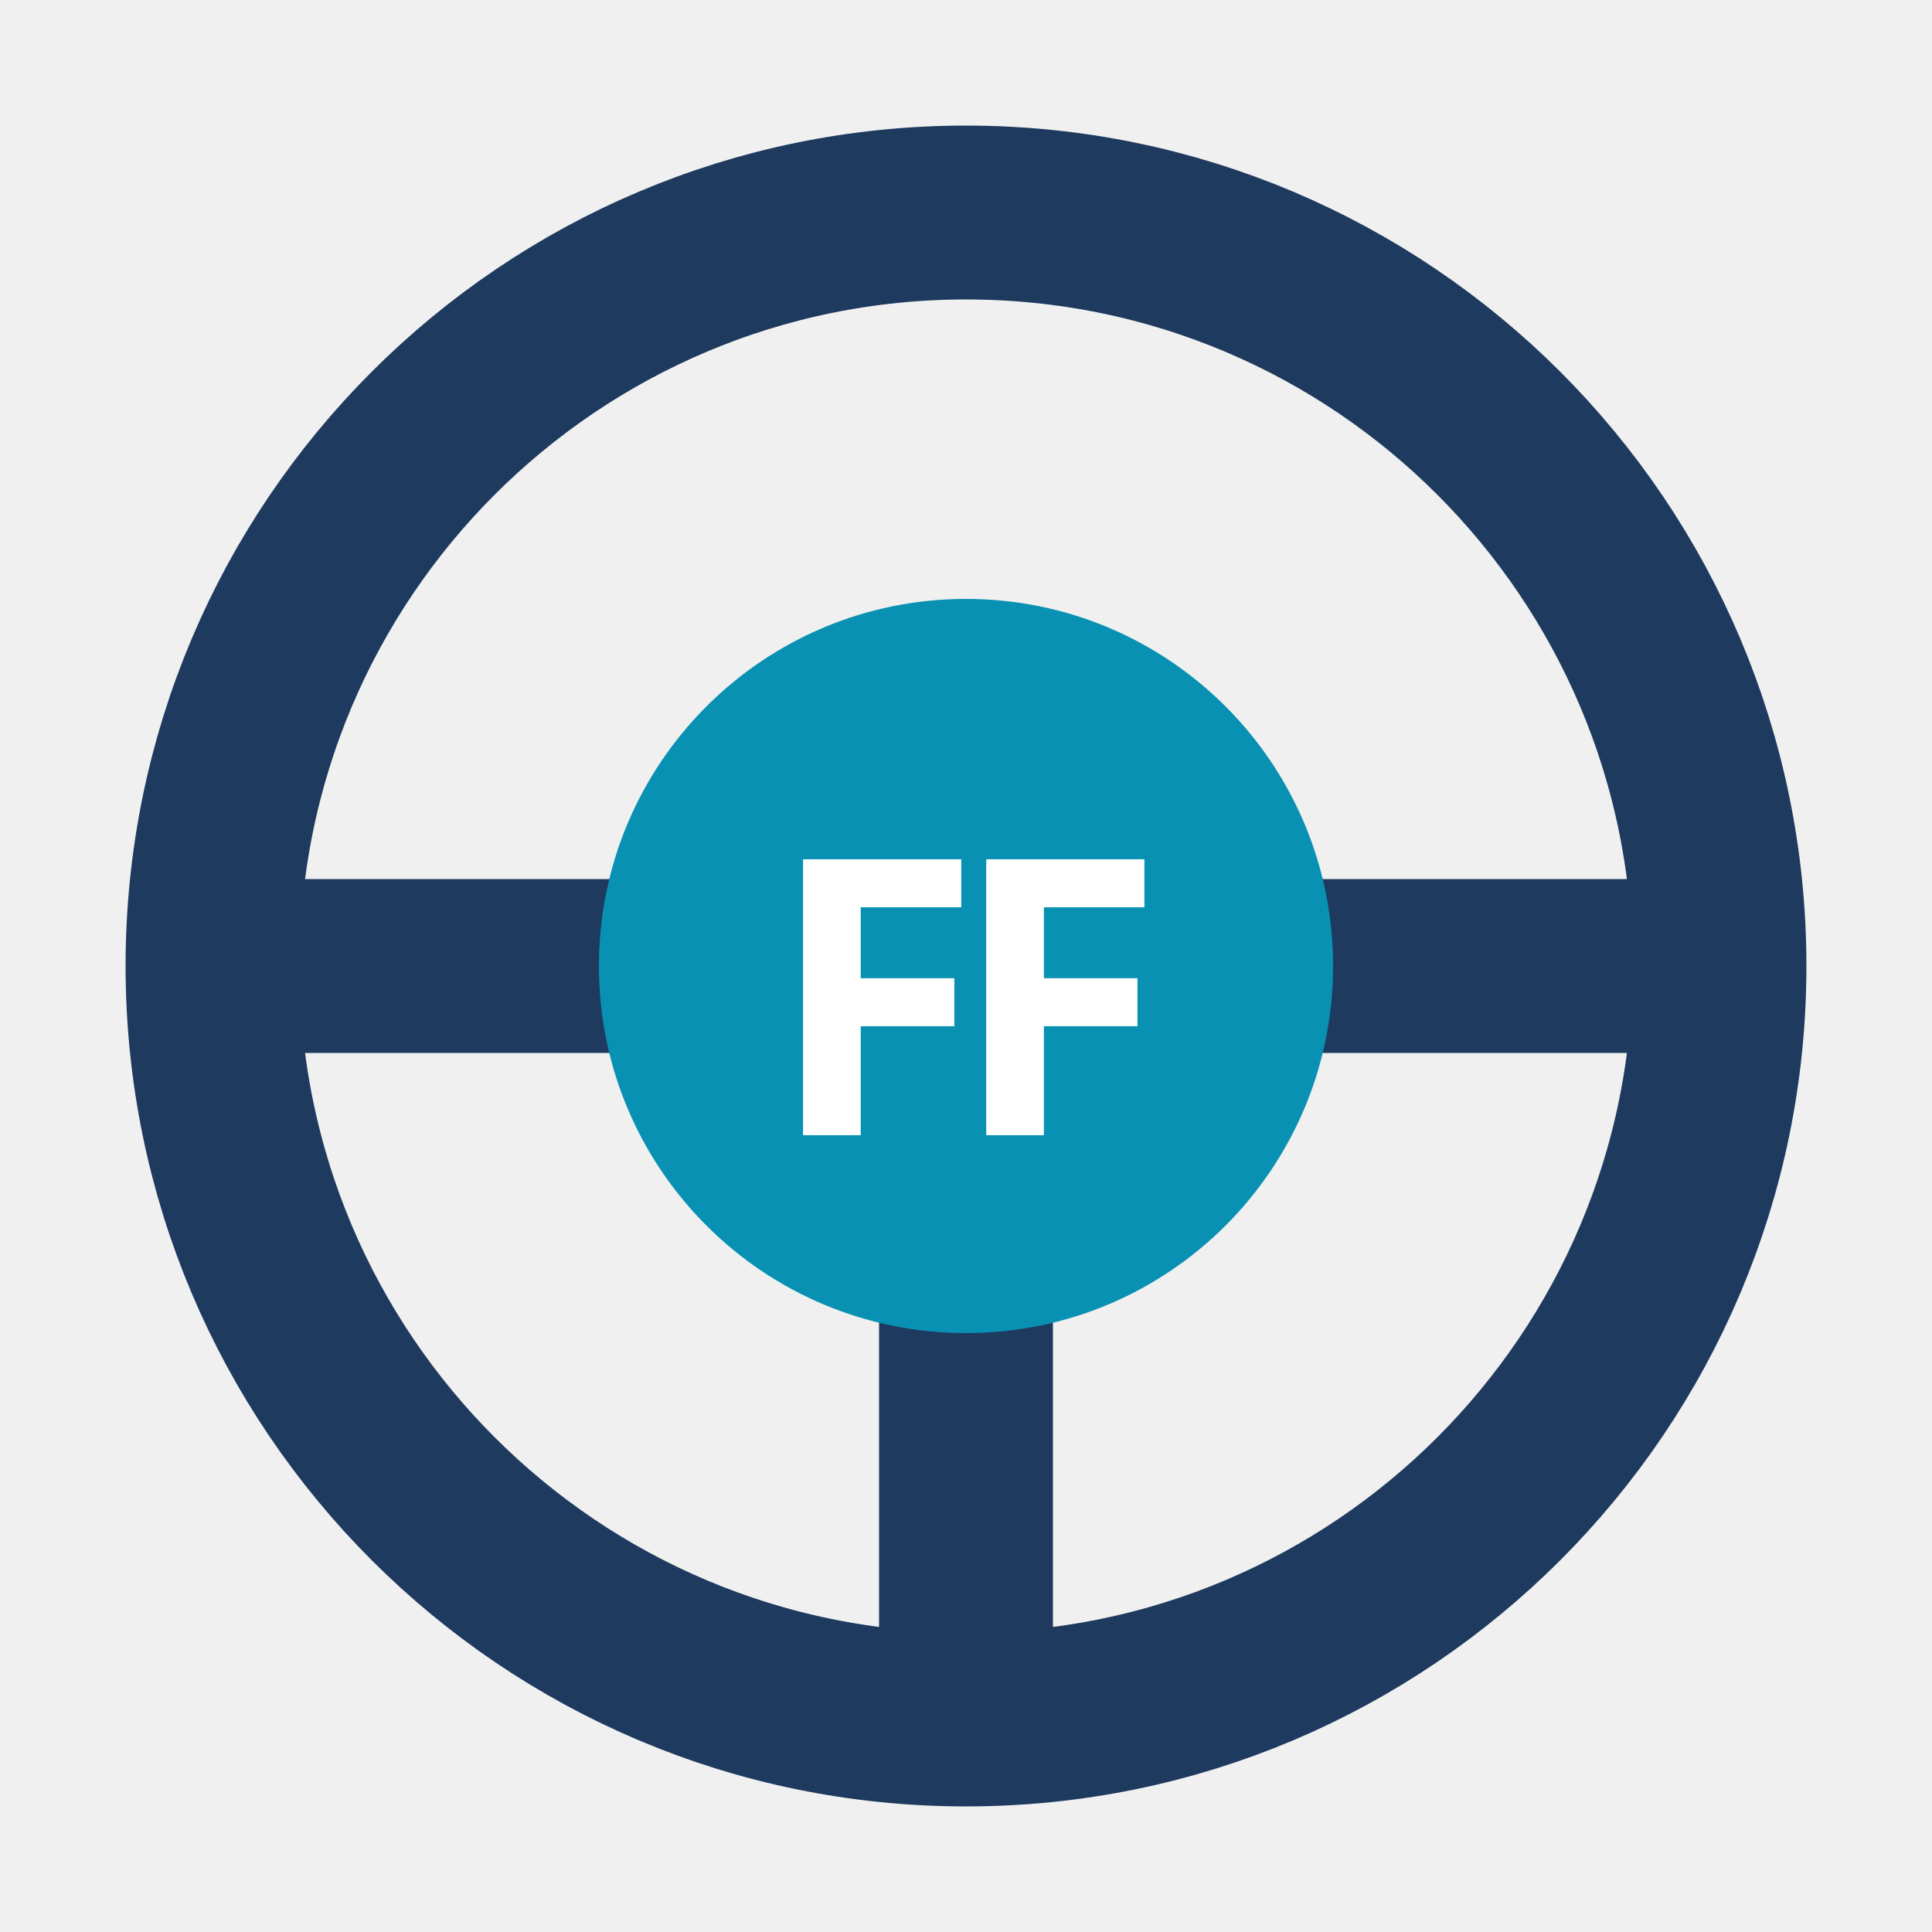
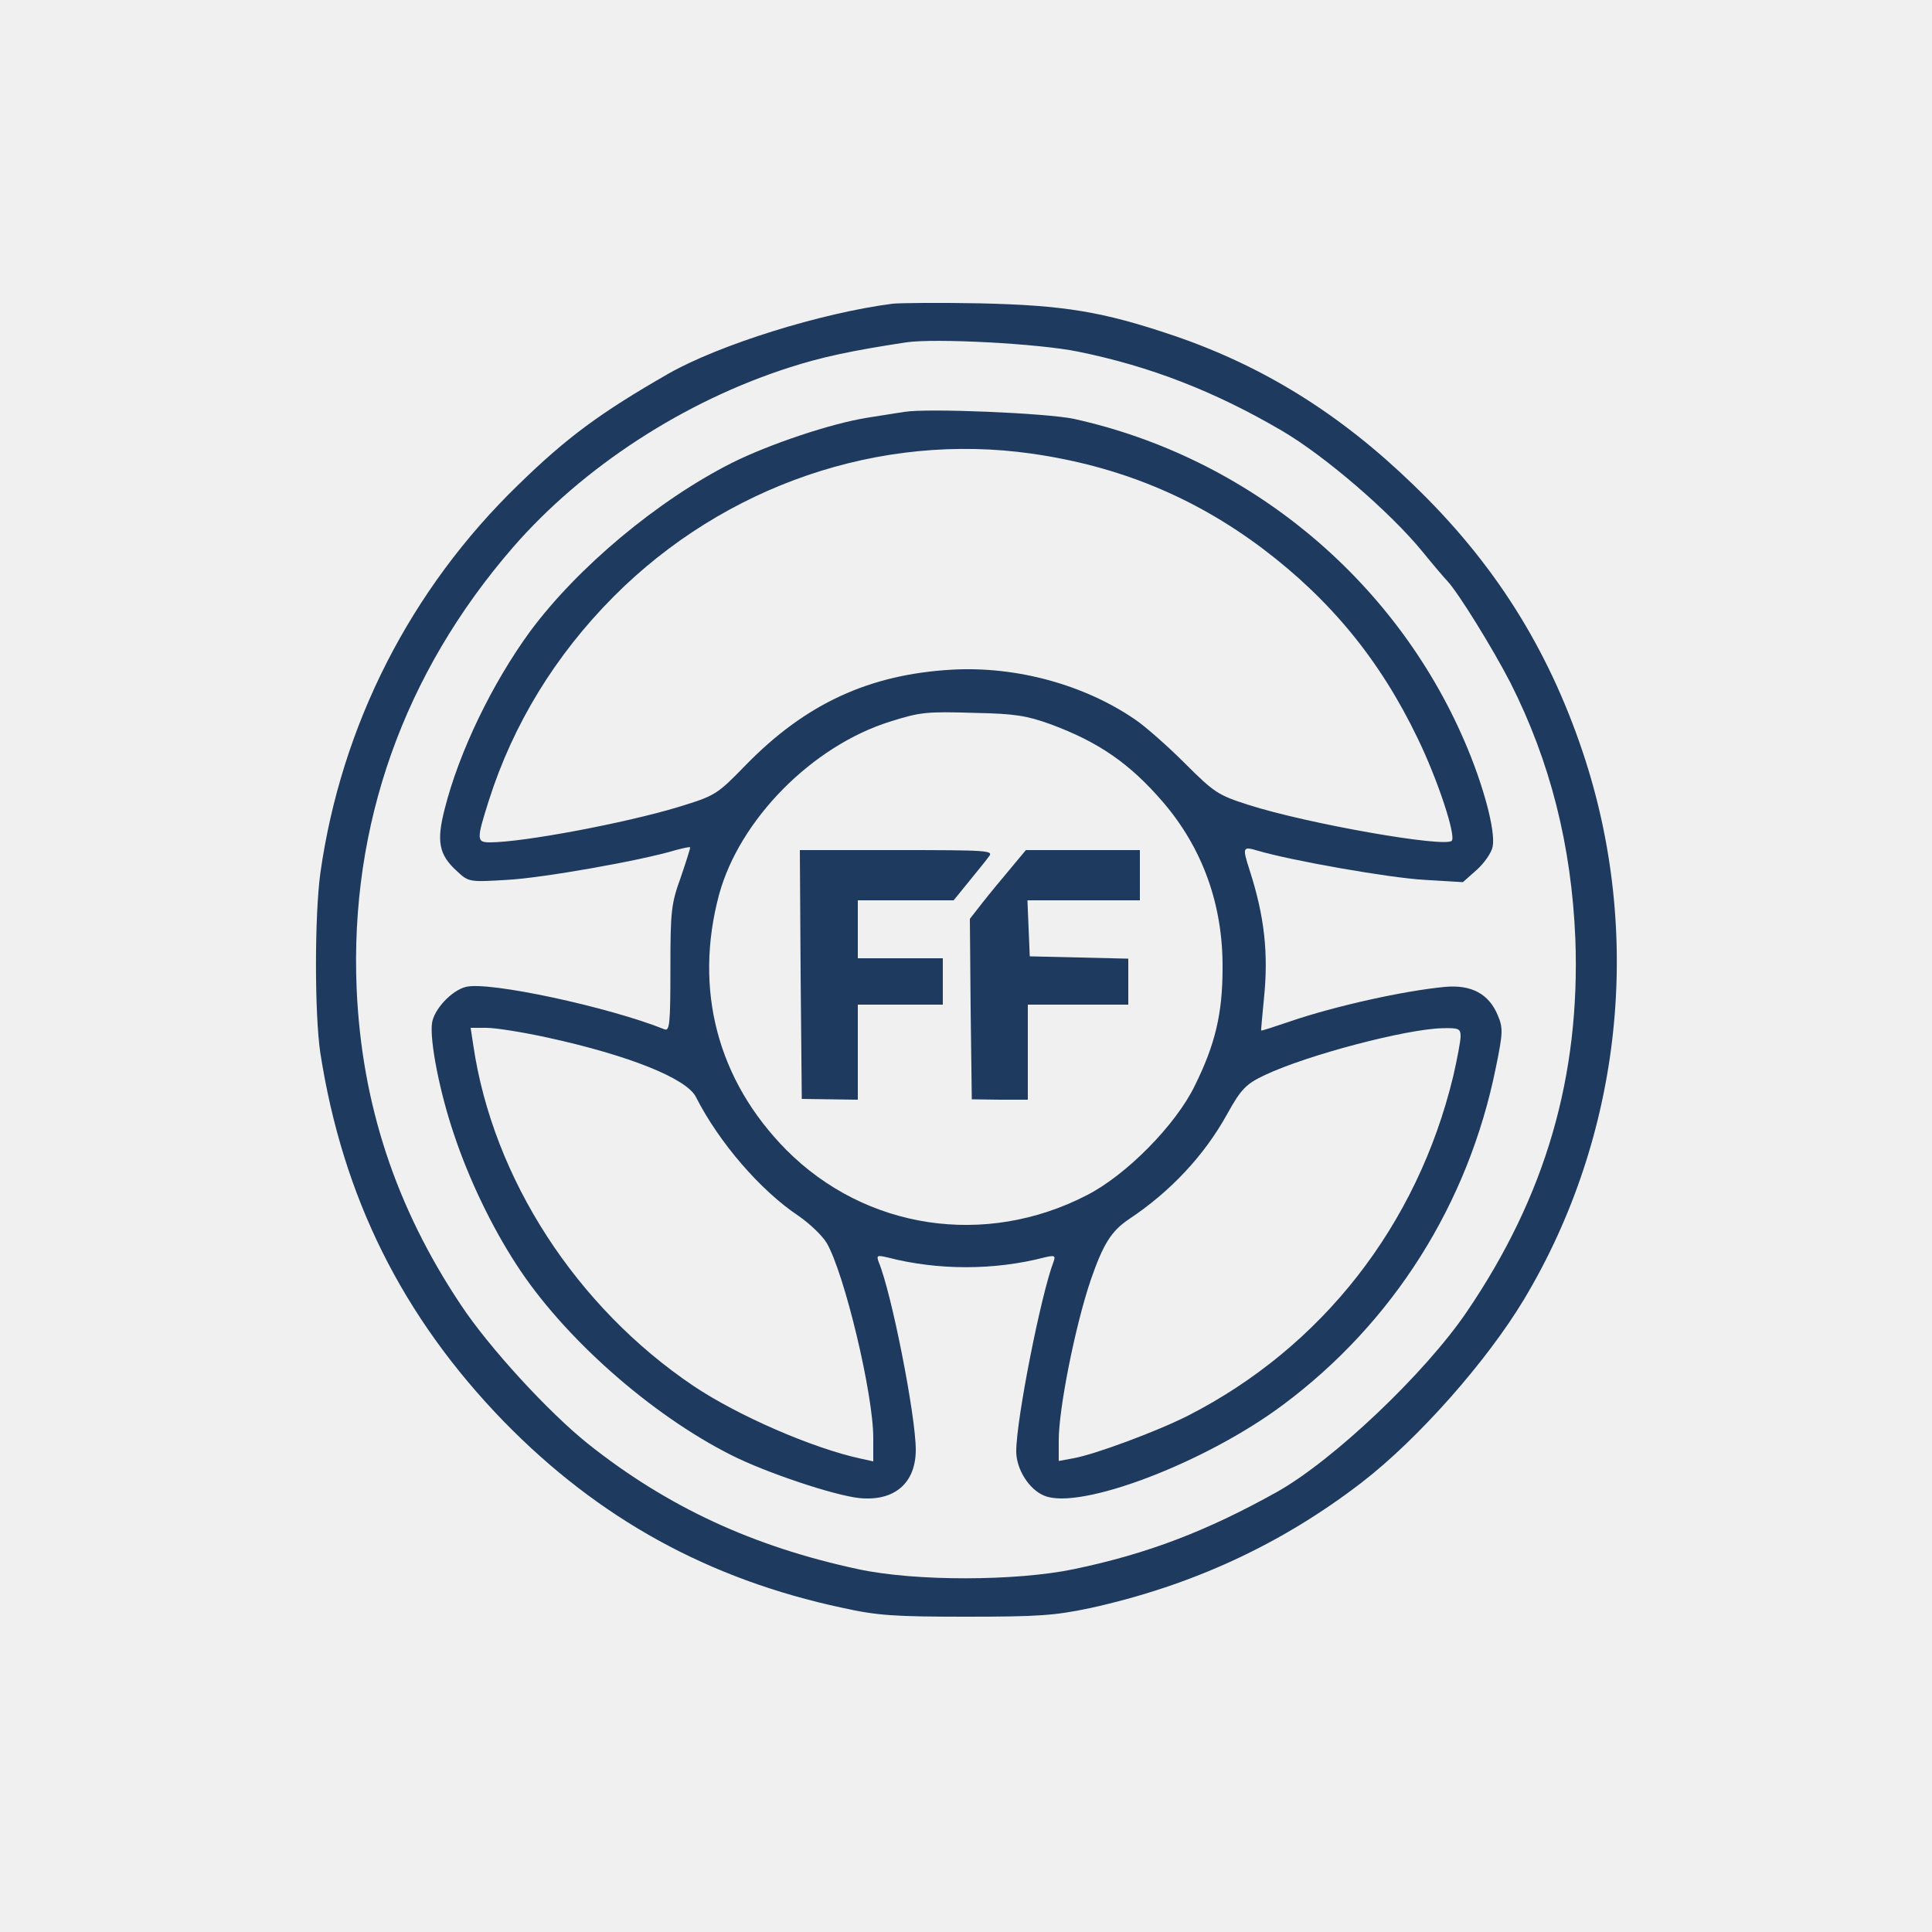
- <svg xmlns="http://www.w3.org/2000/svg" width="100" height="100" viewBox="0 0 100 100" fill="none" role="img" aria-label="FlotaFly">
-   <circle cx="50" cy="50" r="39" stroke="#1e3a5f" stroke-width="9" fill="none" />
-   <g stroke="#1e3a5f" stroke-width="9" stroke-linecap="round">
-     <line x1="33" y1="50" x2="15" y2="50" />
-     <line x1="67" y1="50" x2="85" y2="50" />
-     <line x1="50" y1="67" x2="50" y2="85" />
+ <svg xmlns="http://www.w3.org/2000/svg" version="1.0" width="500pt" height="500pt" viewBox="0 0 500 500" preserveAspectRatio="xMidYMid meet">
+   <g transform="translate(0,500) scale(0.1,-0.1)" fill="#1e3a5f" stroke="none">
+     <path d="M2310 4214 c-186 -24 -448 -106 -580 -181 -176 -101 -263 -165 -388 -287 -280 -271 -459 -623 -513 -1006 -15 -111 -15 -364 0 -465 58 -373 212 -683 475 -954 245 -251 529 -408 876 -482 90 -20 135 -23 320 -23 187 0 229 3 320 22 264 58 496 165 705 326 146 113 322 312 419 473 254 424 310 946 152 1417 -91 271 -231 492 -439 692 -189 183 -387 306 -618 385 -186 63 -285 79 -504 84 -104 2 -206 1 -225 -1z m480 -124 c187 -38 354 -103 528 -205 111 -65 279 -210 362 -311 30 -37 60 -72 66 -78 28 -30 116 -172 163 -263 103 -204 158 -421 168 -663 13 -355 -77 -665 -281 -965 -108 -159 -345 -384 -491 -466 -181 -101 -334 -160 -526 -200 -149 -31 -410 -32 -558 0 -271 58 -494 161 -700 325 -102 82 -255 248 -329 360 -168 252 -256 519 -269 817 -18 424 122 817 405 1143 181 208 443 378 715 465 84 27 158 43 302 65 75 11 343 -3 445 -24z" />
+     <path d="M2340 3934 c-14 -2 -56 -9 -95 -15 -95 -15 -255 -69 -351 -117 -192 -97 -399 -270 -522 -436 -98 -134 -184 -312 -221 -459 -22 -85 -15 -119 31 -161 31 -29 32 -29 132 -23 91 5 346 50 435 77 19 5 36 9 37 7 1 -1 -10 -36 -24 -77 -25 -69 -27 -87 -27 -238 0 -140 -2 -161 -15 -156 -144 58 -456 125 -514 110 -37 -9 -83 -58 -88 -94 -6 -45 19 -176 57 -288 38 -114 96 -236 161 -336 121 -188 348 -389 557 -494 89 -45 265 -104 331 -111 90 -9 146 38 146 125 0 87 -62 404 -96 486 -6 17 -4 18 22 12 131 -34 277 -34 408 0 25 6 28 4 23 -10 -33 -86 -97 -410 -97 -492 0 -46 33 -99 73 -115 92 -38 416 85 617 235 286 213 480 521 551 872 19 92 19 104 5 137 -23 55 -68 79 -136 73 -107 -10 -286 -50 -400 -89 -41 -14 -75 -25 -76 -24 -1 1 3 38 7 82 12 116 2 212 -37 333 -19 59 -18 62 19 51 87 -26 343 -71 433 -76 l100 -6 36 32 c19 17 38 44 41 60 8 40 -24 160 -73 273 -182 422 -562 735 -1011 834 -71 15 -380 28 -439 18z m330 -108 c225 -32 420 -112 598 -246 176 -133 304 -289 401 -491 52 -107 100 -253 88 -265 -18 -18 -373 44 -526 93 -78 25 -88 31 -165 108 -44 44 -102 95 -127 112 -132 91 -308 139 -474 130 -215 -12 -380 -88 -535 -247 -75 -77 -78 -79 -176 -109 -136 -41 -400 -91 -486 -91 -35 0 -35 7 -3 108 63 198 172 376 323 528 287 288 690 426 1082 370z m48 -700 c125 -46 206 -102 292 -202 102 -119 155 -265 154 -429 0 -118 -19 -198 -72 -305 -49 -101 -177 -231 -279 -283 -263 -136 -573 -89 -778 117 -178 180 -240 415 -174 661 53 194 241 385 444 448 77 24 91 26 220 22 100 -2 132 -7 193 -29z m-1302 -811 c211 -46 361 -106 385 -154 60 -118 167 -242 266 -308 29 -20 61 -51 72 -69 46 -78 121 -391 121 -505 l0 -61 -32 7 c-125 27 -318 111 -433 188 -303 204 -519 536 -570 881 l-7 46 41 0 c23 0 93 -11 157 -25z m2364 3 c0 -13 -9 -59 -19 -103 -93 -386 -340 -702 -687 -879 -79 -40 -240 -100 -296 -110 l-38 -7 0 54 c0 81 42 293 82 412 33 96 54 129 100 160 107 71 195 165 254 272 36 65 49 78 98 101 110 52 366 119 459 121 42 1 47 -1 47 -21z" />
+     <path d="M2072 2478 l3 -322 73 -1 72 -1 0 123 0 123 110 0 110 0 0 60 0 60 -110 0 -110 0 0 75 0 75 124 0 124 0 39 48 c21 26 45 55 52 65 13 16 0 17 -238 17 l-251 0 2 -322z" />
+     <path d="M2615 2752 c-22 -26 -55 -66 -73 -89 l-32 -41 2 -234 3 -233 73 -1 72 0 0 123 0 123 130 0 130 0 0 60 0 59 -127 3 -128 3 -3 73 -3 72 146 0 145 0 0 65 0 65 -147 0 -148 0 -40 -48z" />
  </g>
-   <circle cx="50" cy="50" r="19" fill="#0891b2" />
-   <text x="50" y="51" text-anchor="middle" dominant-baseline="central" font-family="'DM Sans', system-ui, sans-serif" font-weight="700" font-size="20" letter-spacing="-1.5" fill="#ffffff">FF</text>
</svg>
